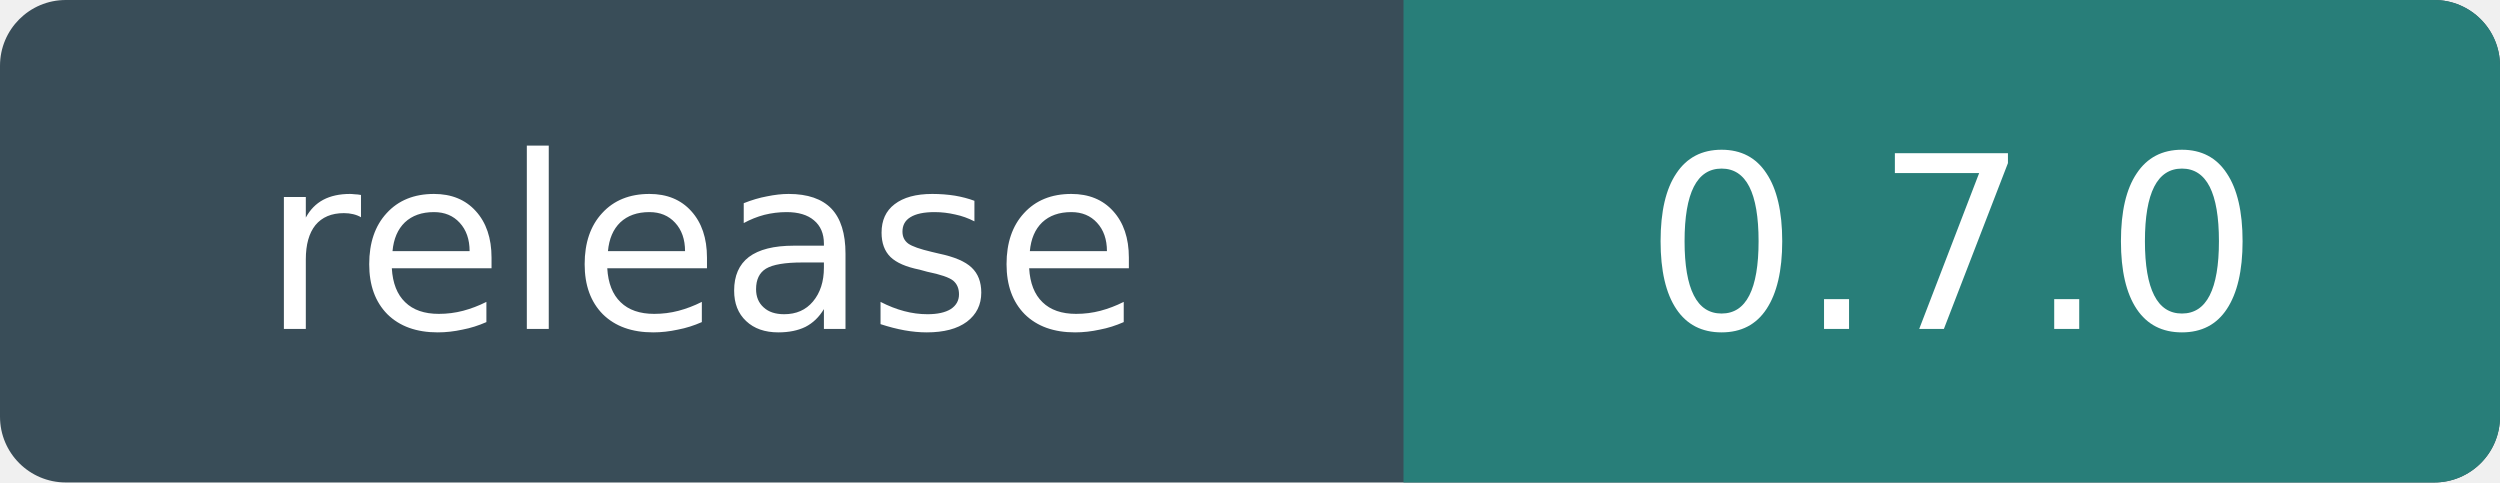
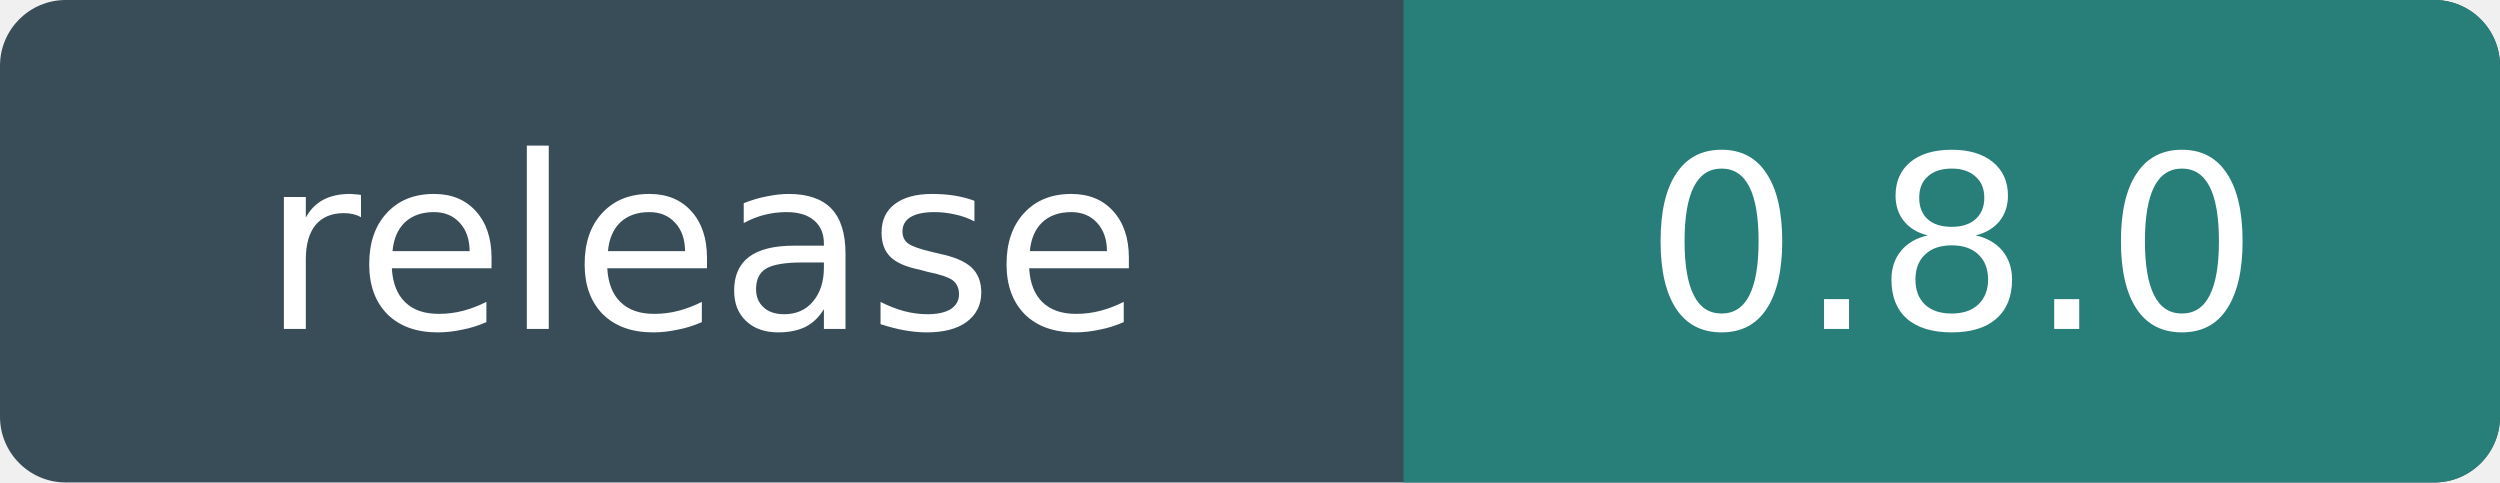
- <svg xmlns="http://www.w3.org/2000/svg" width="114" height="22" viewBox="0 0 114 22" role="img" aria-label="release: 0.7.0">
+ <svg xmlns="http://www.w3.org/2000/svg" width="114" height="22" viewBox="0 0 114 22" role="img" aria-label="release: 0.8.0">
  <clipPath id="r">
    <rect width="114" height="22" rx="3" />
  </clipPath>
  <g clip-path="url(#r)">
    <rect width="114" height="22" fill="#394d58" />
    <rect x="64" width="50" height="22" fill="#287e79" />
  </g>
  <g fill="#fff" text-anchor="middle" font-family="Verdana, Geneva, DejaVu Sans, sans-serif" font-size="11">
    <text x="32" y="15">release</text>
-     <text x="89" y="15">0.7.0</text>
+     <text x="89" y="15">0.8.0</text>
  </g>
</svg>
